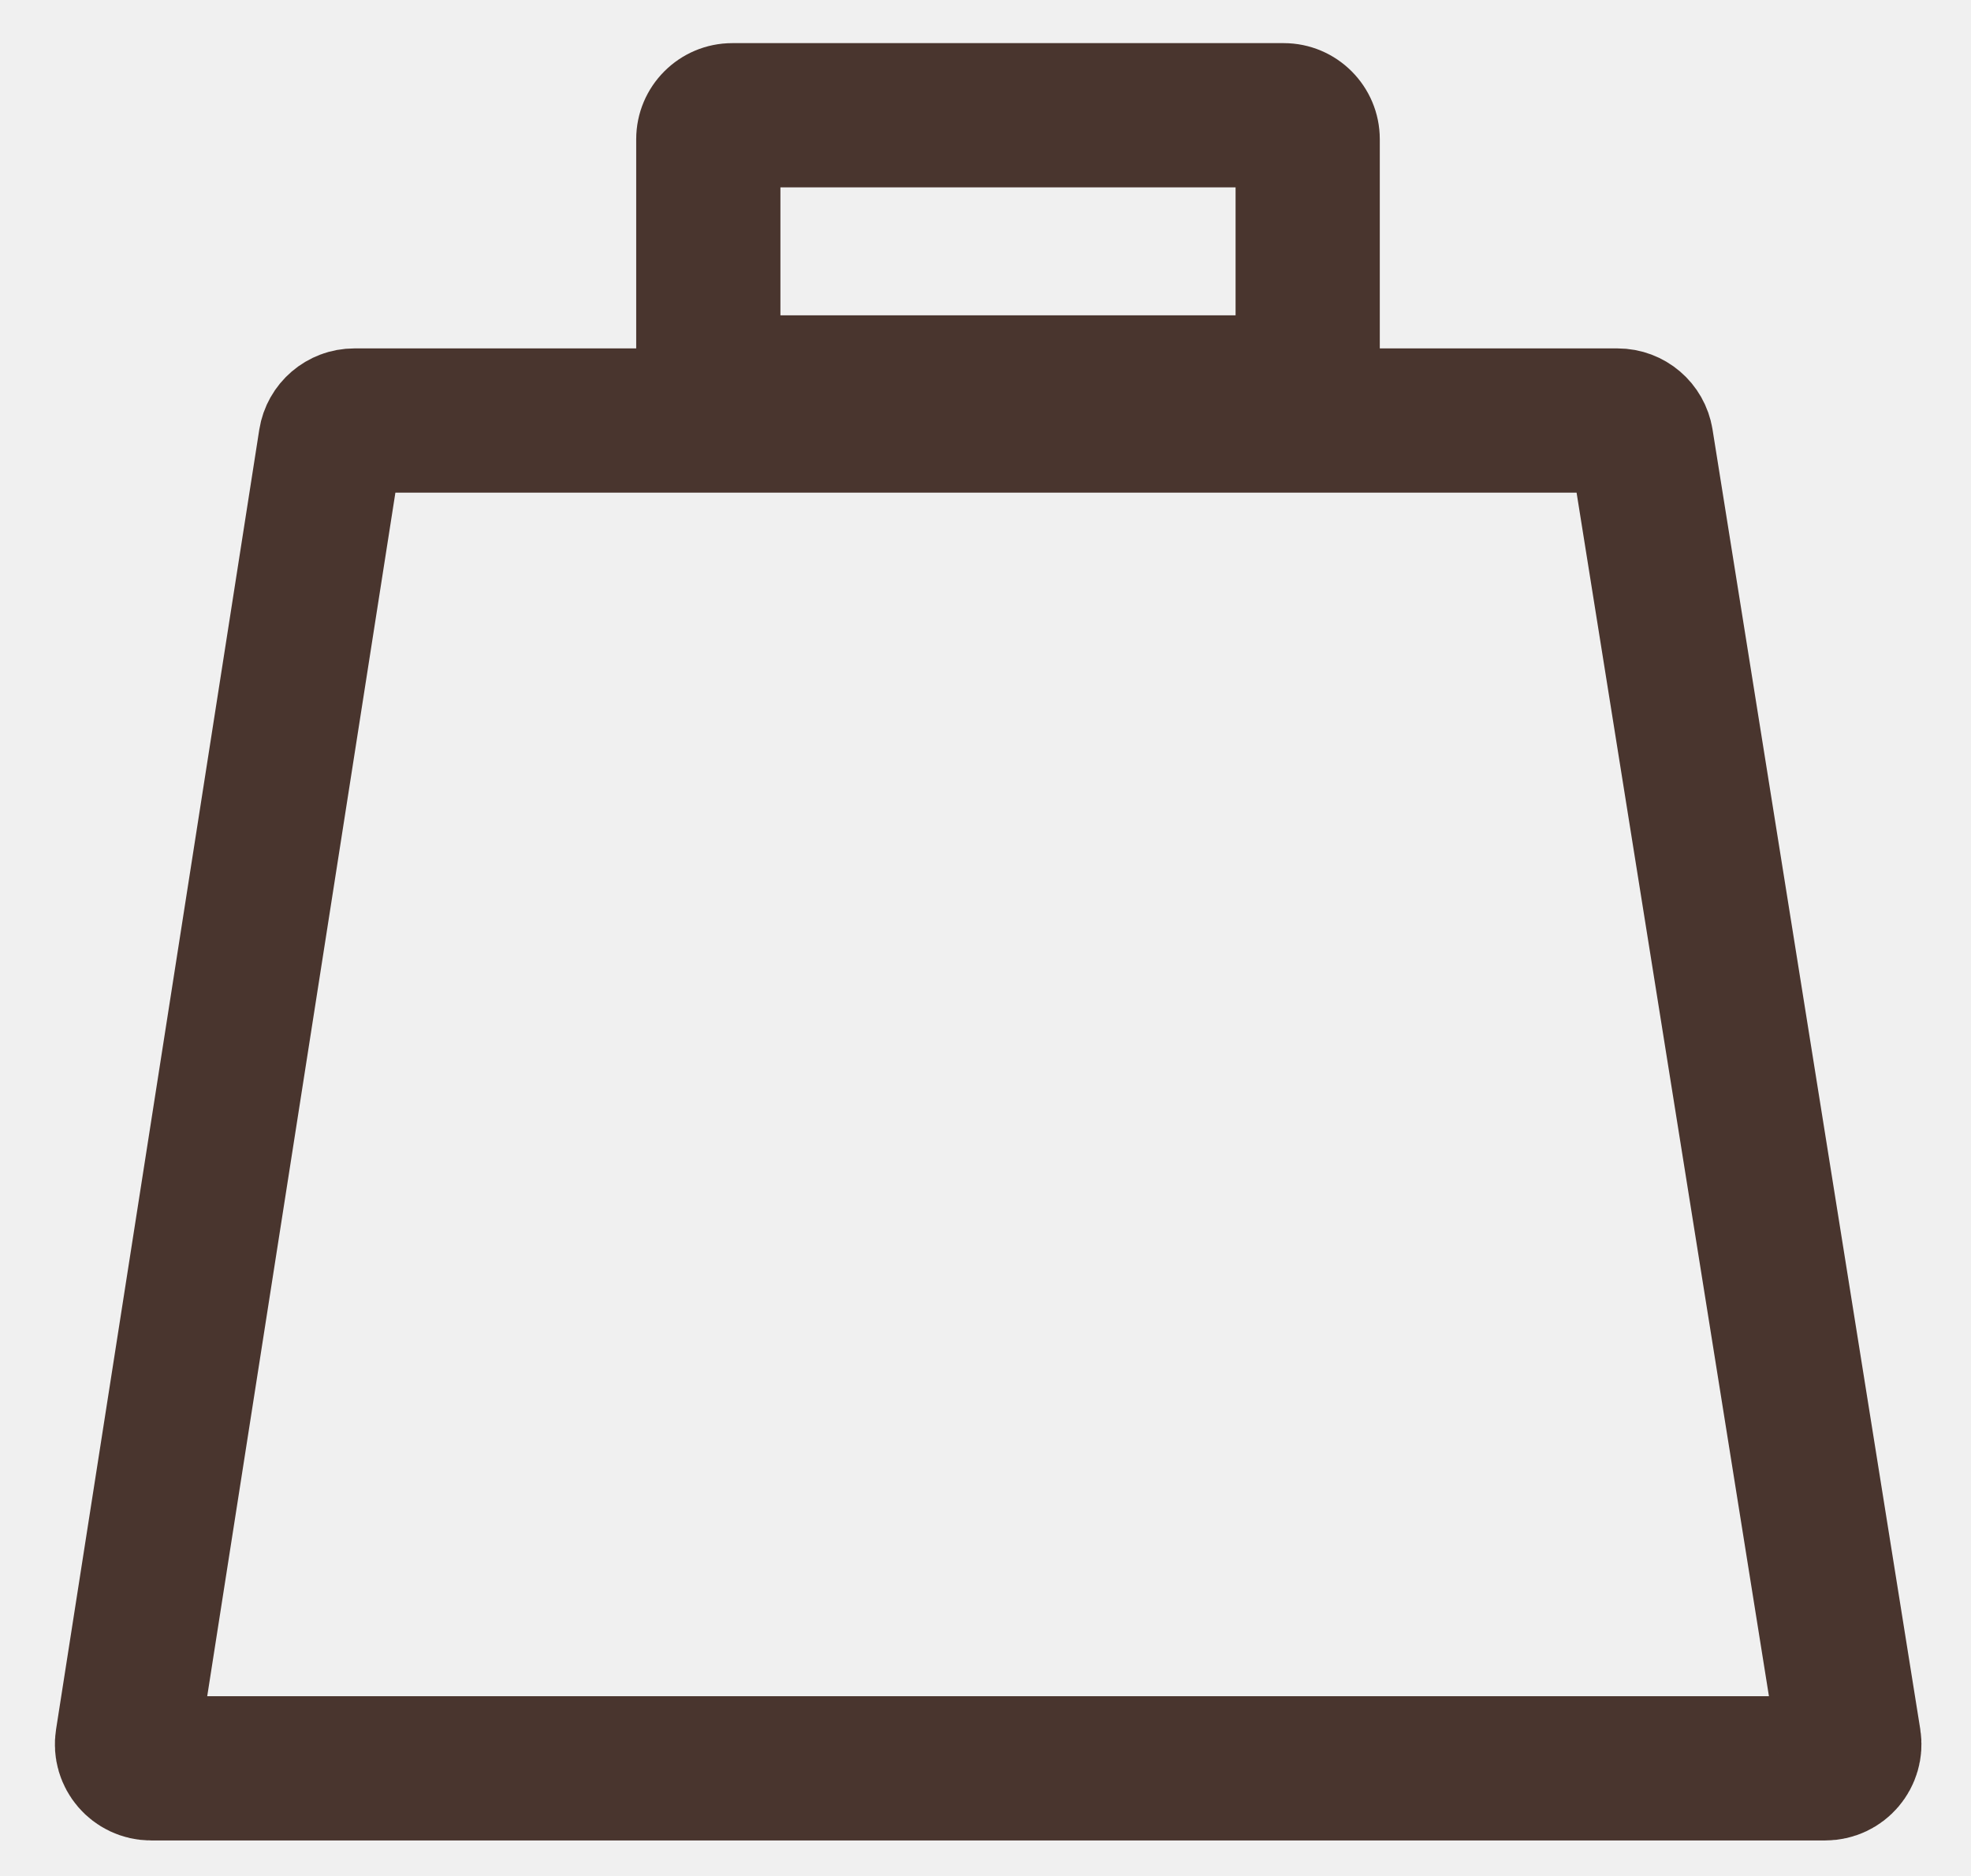
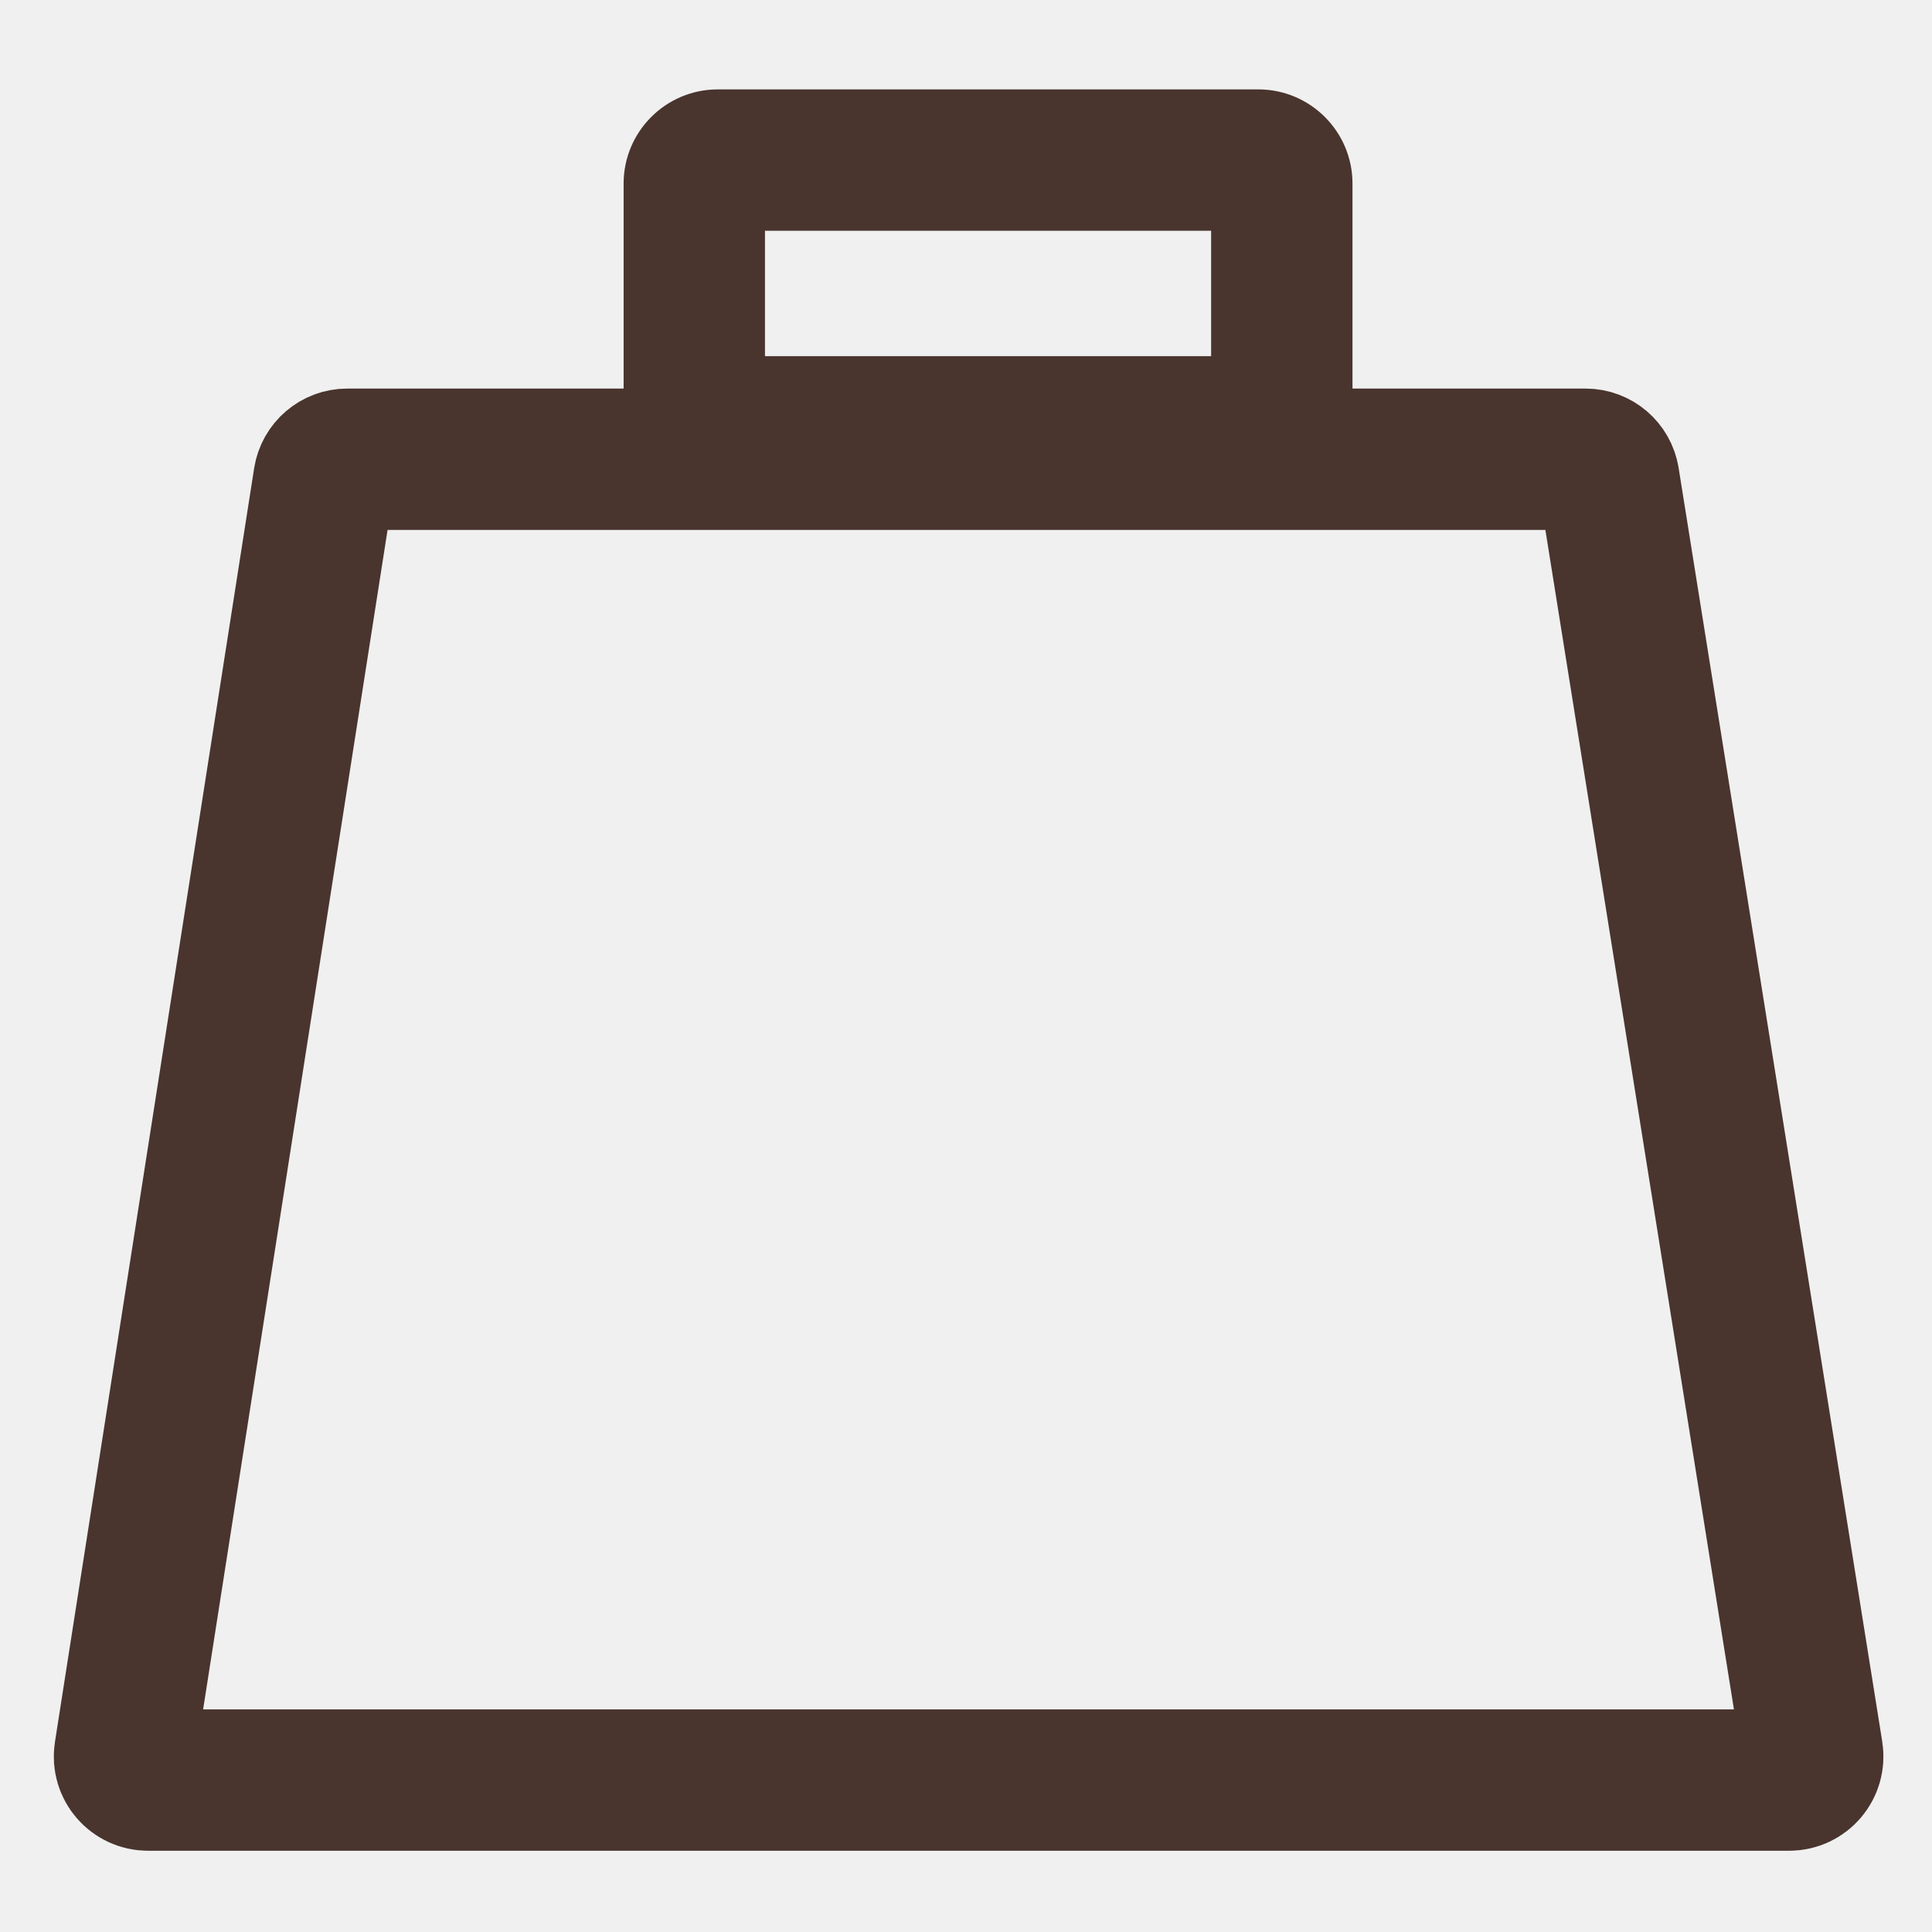
- <svg xmlns="http://www.w3.org/2000/svg" width="41" height="39" viewBox="0 0 41 39" fill="none">
+ <svg xmlns="http://www.w3.org/2000/svg" width="30" height="30" viewBox="0 0 41 39" fill="none">
  <g id="Group 2980">
    <path id="Rectangle 2265" d="M6.875 9.169C6.913 8.926 7.123 8.746 7.369 8.746H33.648C33.894 8.746 34.103 8.925 34.142 9.167L38.463 36.197C38.511 36.501 38.277 36.776 37.969 36.776H3.142C2.835 36.776 2.6 36.502 2.648 36.199L6.875 9.169Z" stroke="#49352E" stroke-width="3" />
    <g id="Rectangle 2266">
      <mask id="path-2-inside-1_681_2669" fill="white">
        <path d="M13.234 2.897C13.234 1.792 14.13 0.897 15.234 0.897H26.702C27.806 0.897 28.702 1.792 28.702 2.897V9.558H13.234V2.897Z" />
      </mask>
      <path d="M13.234 2.897C13.234 1.792 14.13 0.897 15.234 0.897H26.702C27.806 0.897 28.702 1.792 28.702 2.897V9.558H13.234V2.897Z" stroke="#49352E" stroke-width="6" mask="url(#path-2-inside-1_681_2669)" />
    </g>
  </g>
</svg>
